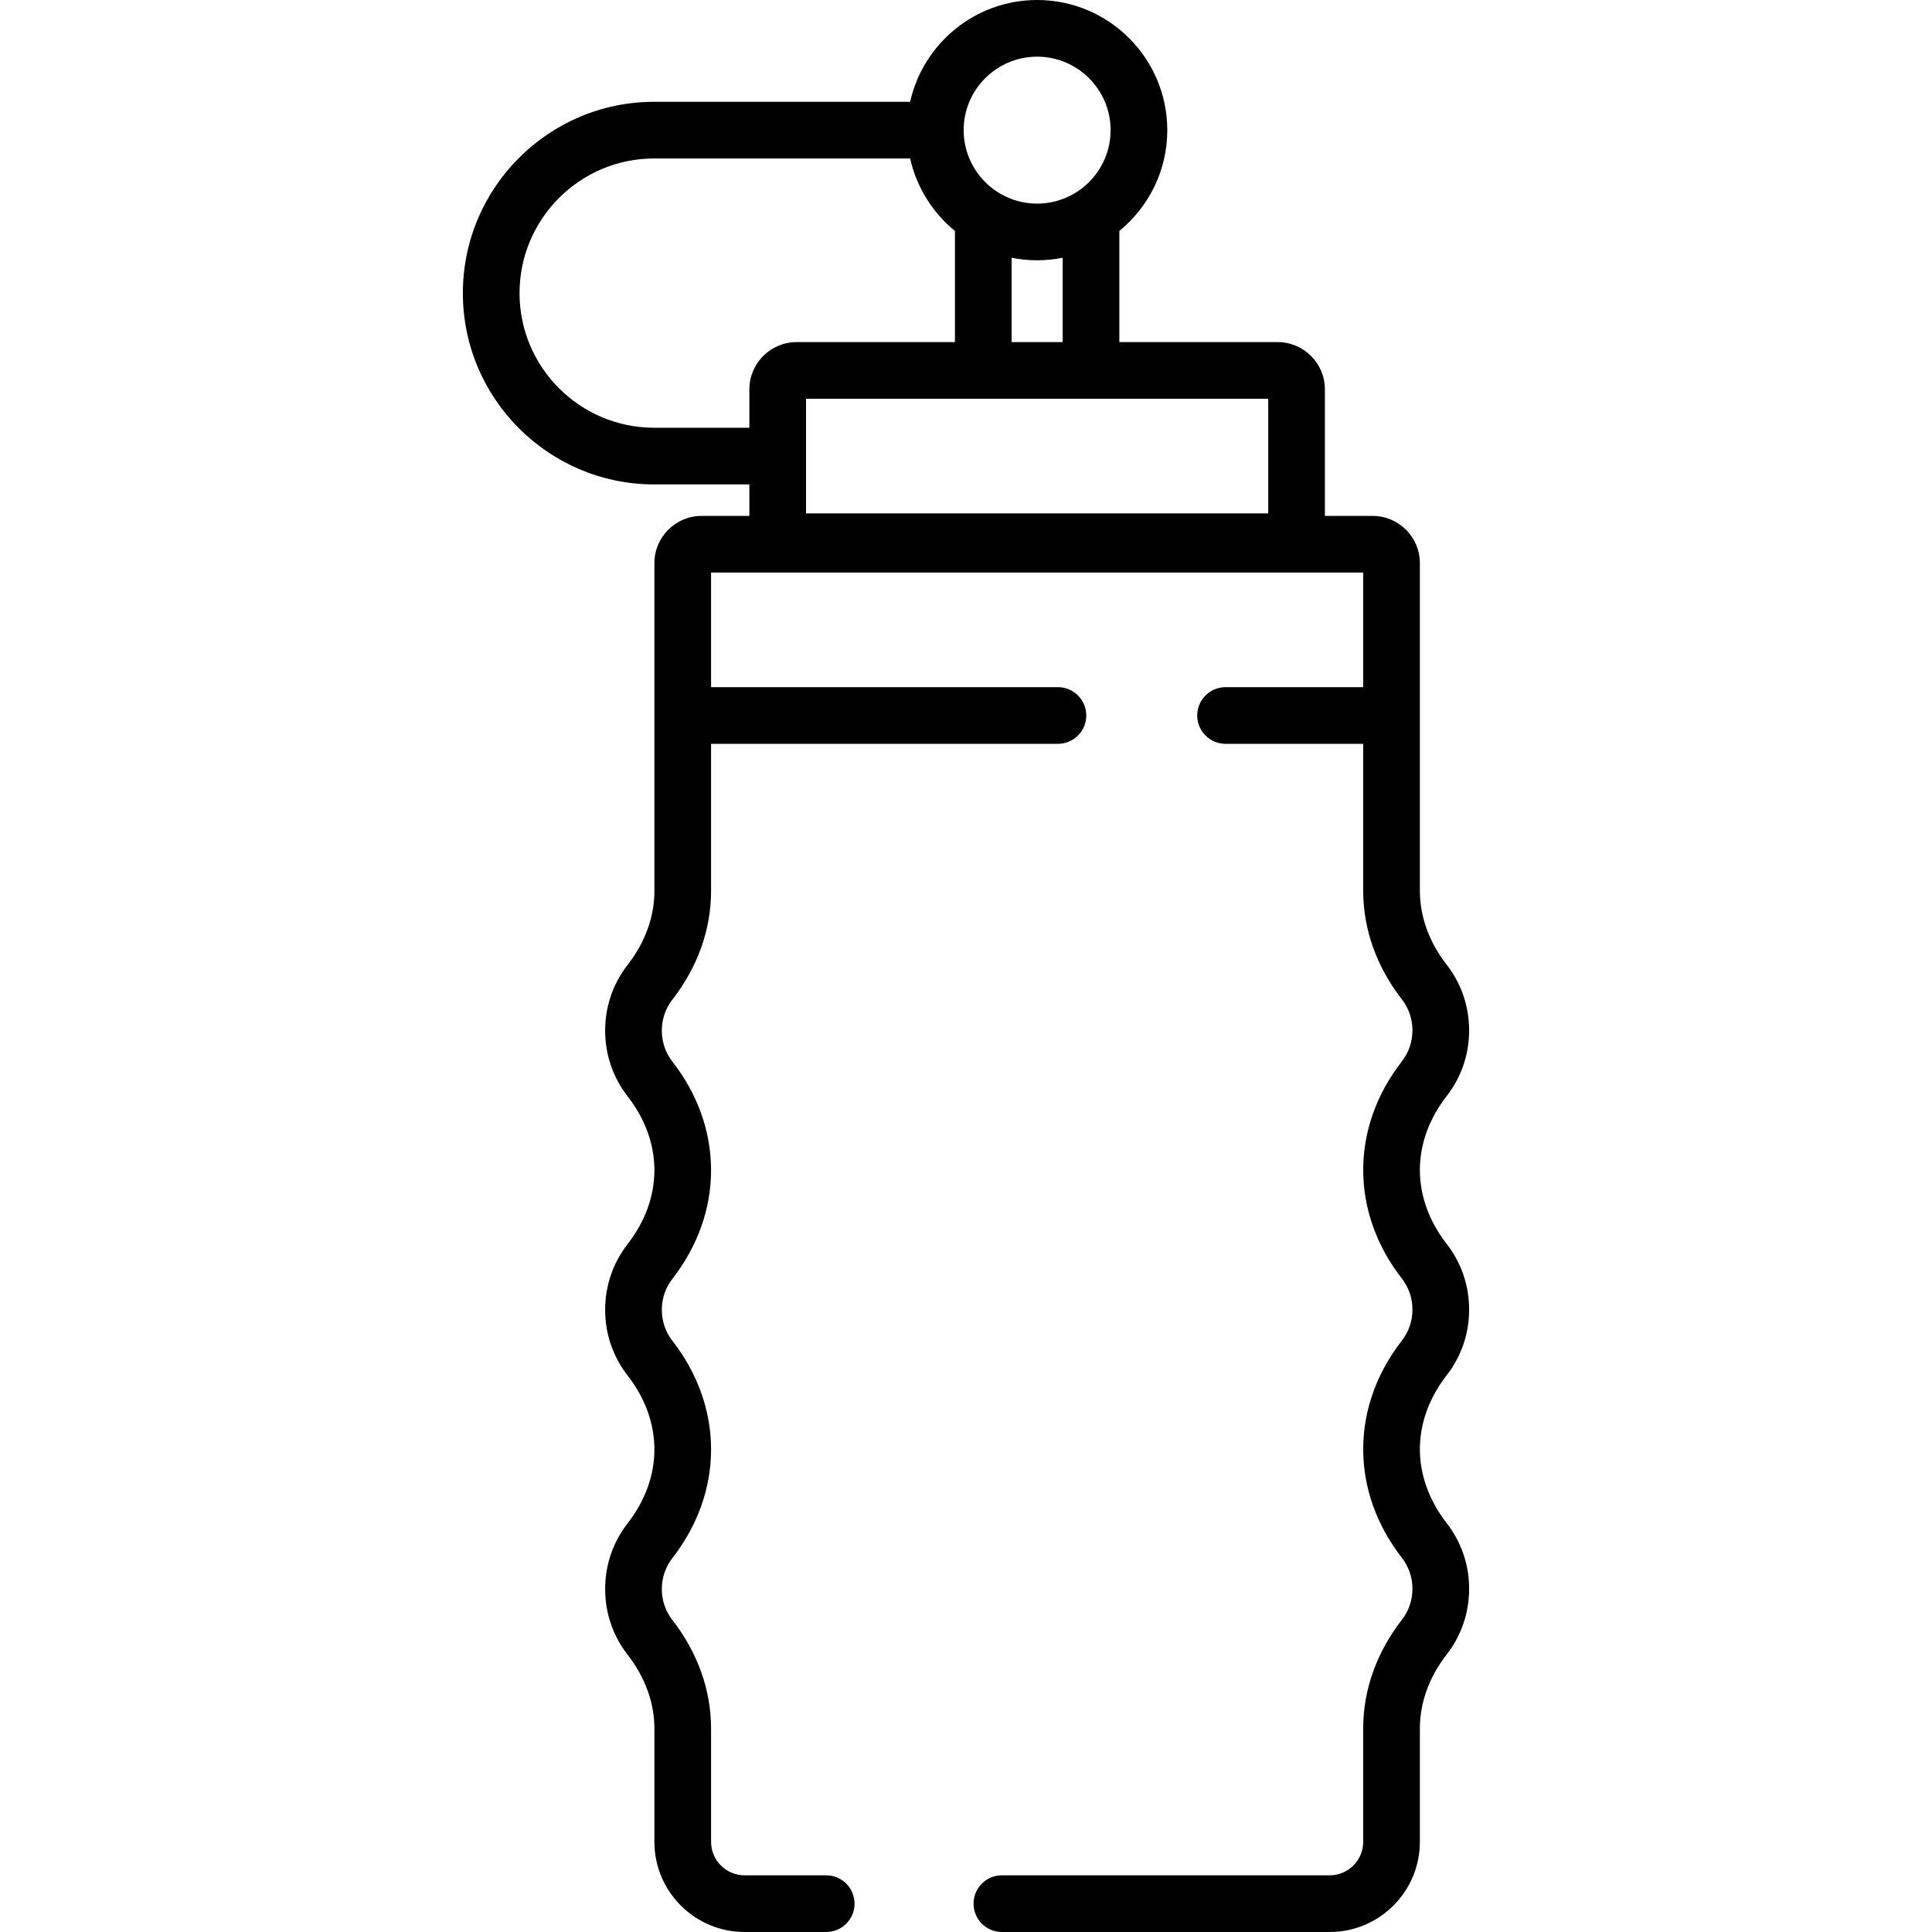
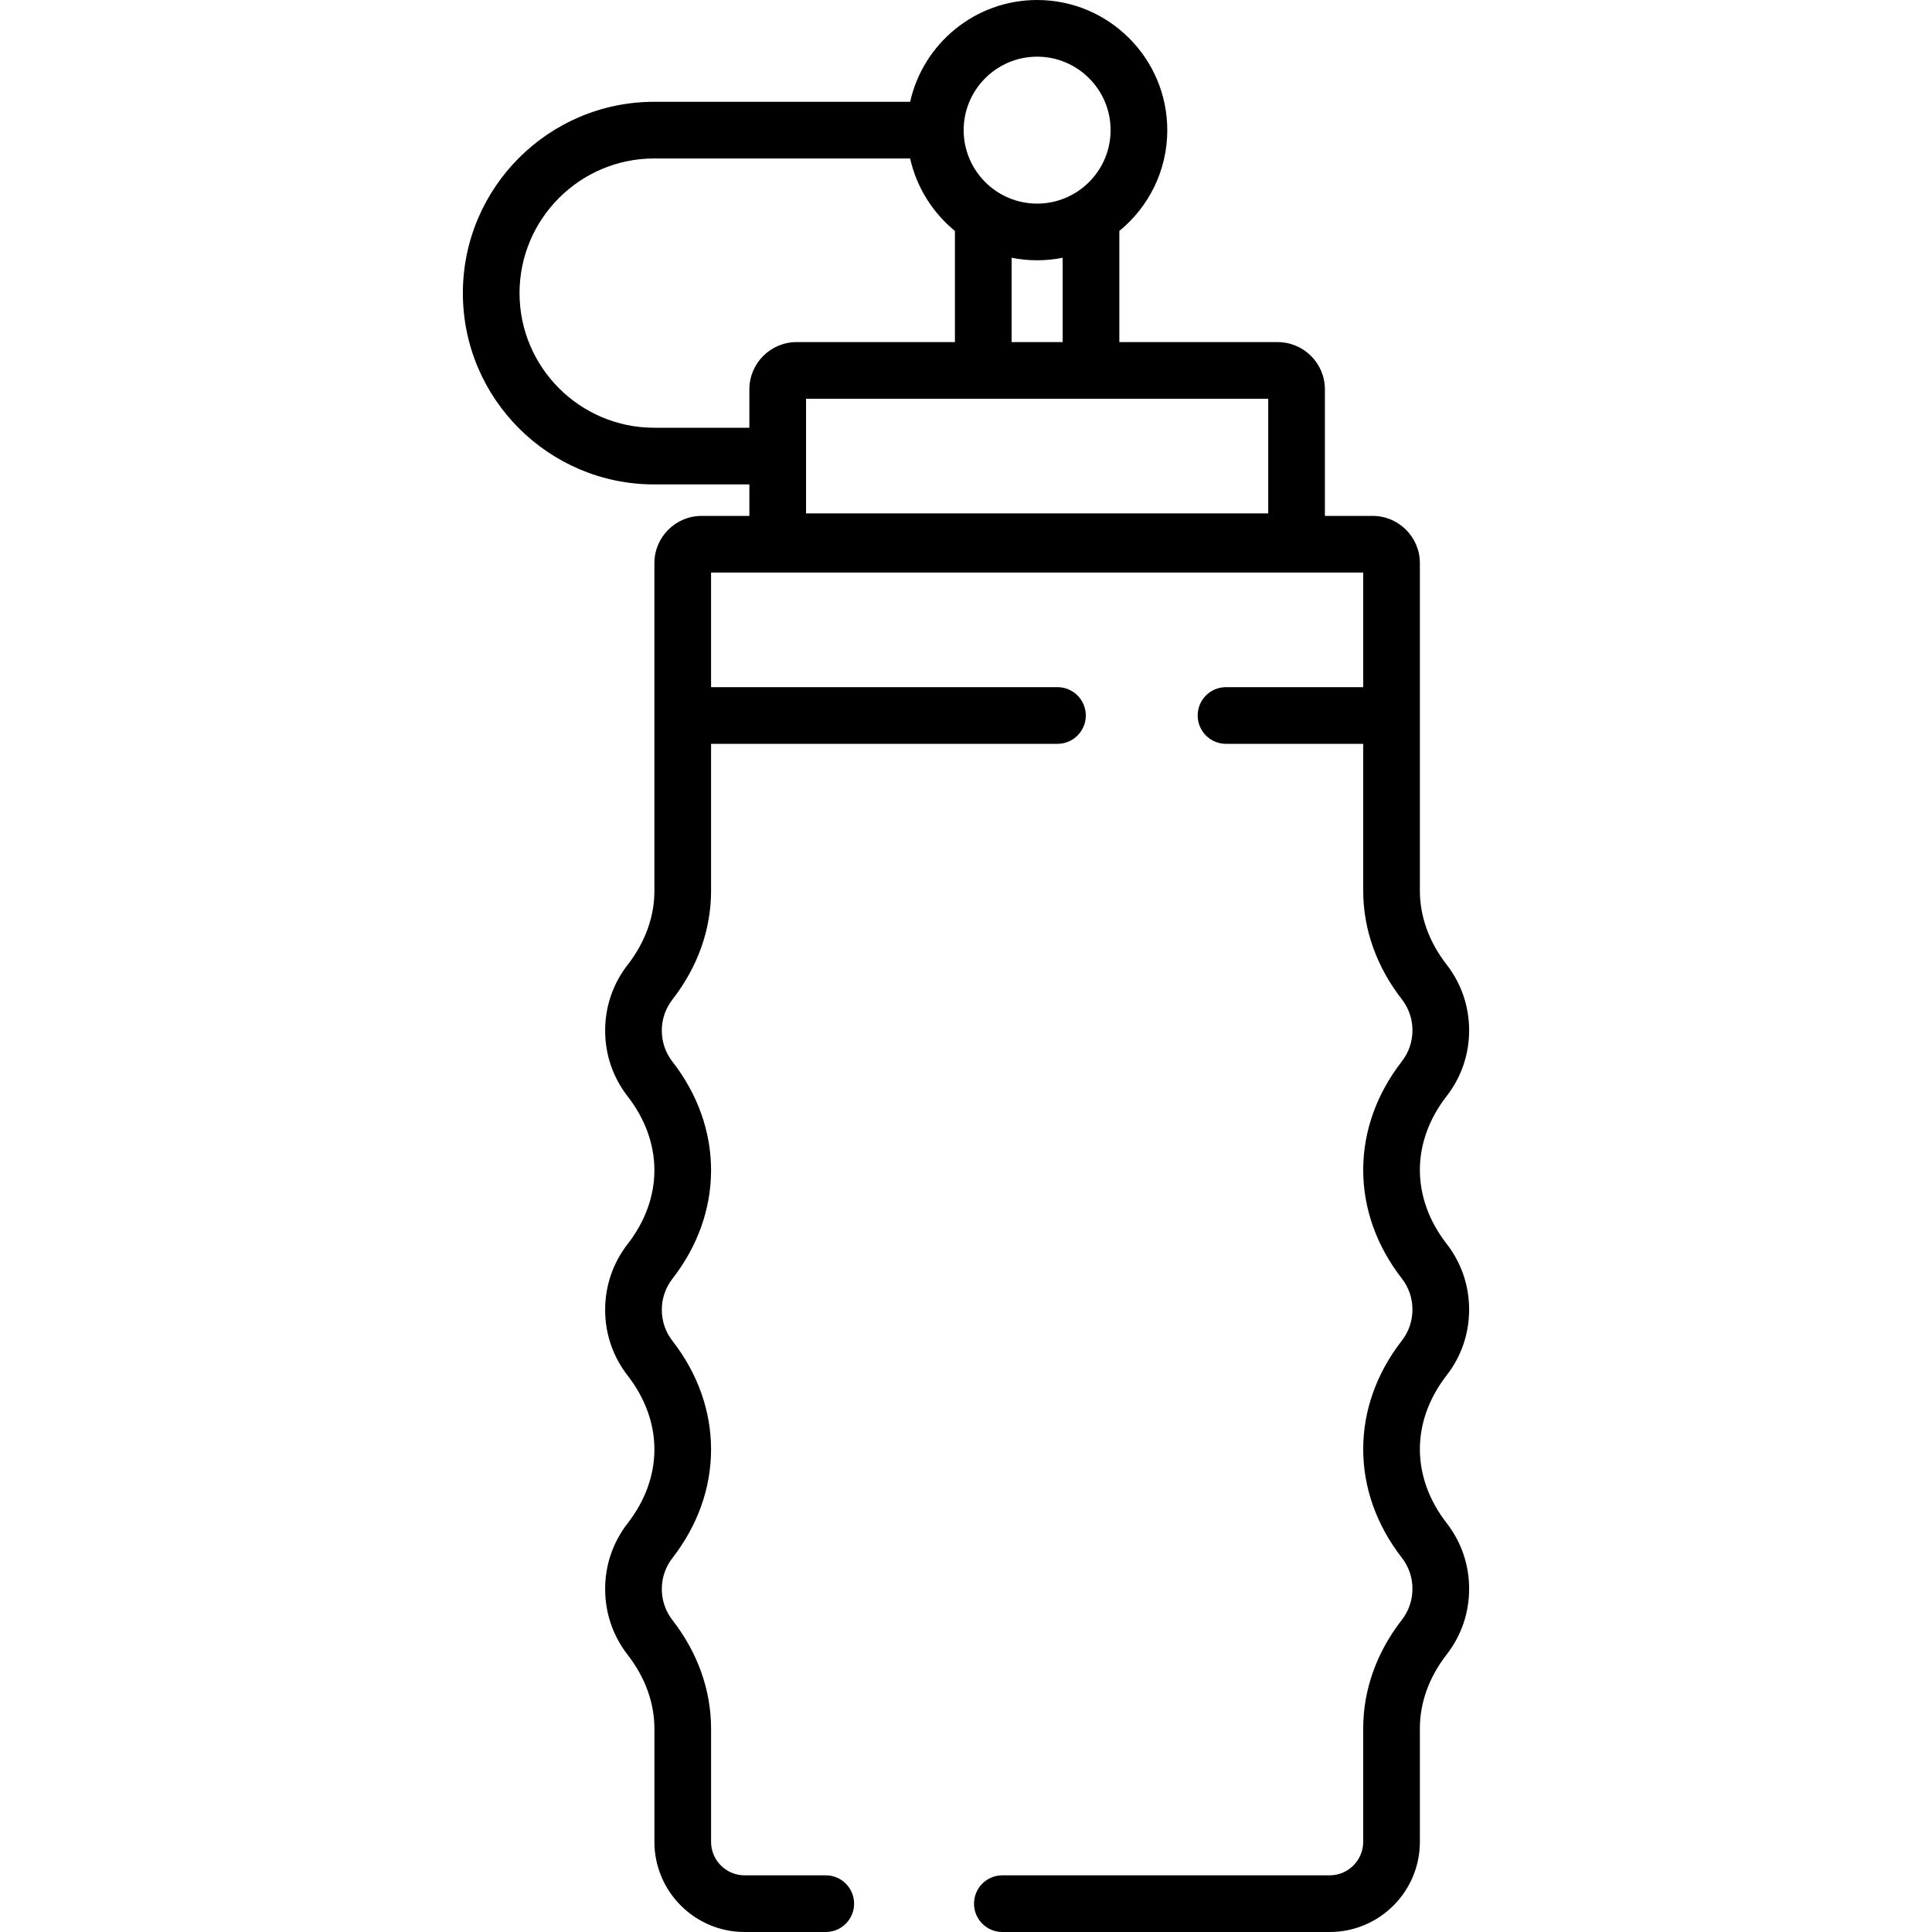
- <svg xmlns="http://www.w3.org/2000/svg" version="1.1" id="Capa_1" x="0px" y="0px" viewBox="0 0 511.998 511.998" style="enable-background:new 0 0 511.998 511.998;" xml:space="preserve">
-   <g>
-     <g>
-       <path d="M389.333,347.053c0-6.385-2.068-12.419-5.979-17.452c-4.628-5.953-7.074-12.712-7.074-19.547    c0-6.834,2.446-13.594,7.074-19.547c3.912-5.032,5.979-11.067,5.979-17.452c0-6.384-2.068-12.419-5.979-17.451    c-4.628-5.953-7.074-12.713-7.074-19.547v-46.441v-40.382c0-6.901-5.614-12.515-12.515-12.515h-12.654v-33.541    c0-6.901-5.614-12.515-12.515-12.515h-41.962V61.204c7.748-6.33,12.706-15.953,12.706-26.715C309.339,15.472,293.868,0,274.85,0    c-16.437,0-30.217,11.563-33.655,26.979h-67.833c-27.955,0-50.698,22.743-50.698,50.698s22.743,50.698,50.698,50.698h25.228v8.343    h-12.654c-6.901,0-12.515,5.614-12.515,12.515v40.382v46.505c0,6.834-2.446,13.594-7.073,19.546    c-3.912,5.032-5.979,11.066-5.979,17.452c0,6.384,2.068,12.419,5.979,17.451c4.628,5.954,7.074,12.714,7.074,19.547    s-2.446,13.594-7.074,19.547c-3.911,5.032-5.978,11.067-5.978,17.451s2.068,12.419,5.979,17.452    c4.628,5.953,7.074,12.712,7.074,19.547c0,6.834-2.446,13.594-7.074,19.547c-3.912,5.032-5.979,11.067-5.979,17.451    c0,6.386,2.068,12.42,5.979,17.452c4.628,5.953,7.074,12.713,7.074,19.547v29.994c0,13.175,10.718,23.893,23.893,23.893h21.64    c4.147,0,7.509-3.362,7.509-7.509c0-4.147-3.362-7.509-7.509-7.509h-21.64c-4.894,0-8.875-3.982-8.875-8.875v-29.994    c0-10.202-3.539-20.15-10.234-28.764c-1.844-2.372-2.818-5.219-2.818-8.235c0-3.015,0.975-5.862,2.818-8.235    c6.695-8.615,10.233-18.561,10.233-28.764c0-10.203-3.539-20.15-10.234-28.763c-1.844-2.372-2.818-5.219-2.818-8.235    s0.974-5.863,2.817-8.235c6.696-8.615,10.234-18.561,10.234-28.764c0-10.202-3.539-20.15-10.234-28.763    c-1.844-2.373-2.818-5.22-2.818-8.235c0-3.016,0.974-5.863,2.818-8.236c6.695-8.615,10.234-18.561,10.234-28.763v-38.996h91.923    c4.147,0,7.509-3.362,7.509-7.509s-3.362-7.509-7.509-7.509h-91.923v-30.37h172.823v30.37h-36.481    c-4.147,0-7.509,3.362-7.509,7.509s3.362,7.509,7.509,7.509h36.481v38.932c0,10.202,3.539,20.15,10.233,28.763    c1.844,2.373,2.818,5.22,2.818,8.235c0,3.016-0.975,5.863-2.818,8.236c-6.695,8.615-10.233,18.561-10.233,28.763    s3.539,20.15,10.233,28.763c1.844,2.373,2.818,5.22,2.818,8.236c0,3.015-0.975,5.862-2.818,8.235    c-6.695,8.615-10.233,18.561-10.233,28.763s3.539,20.15,10.233,28.763c1.844,2.373,2.818,5.22,2.818,8.236    c0,3.015-0.975,5.862-2.818,8.235c-6.695,8.615-10.233,18.561-10.233,28.763v30.058c0,4.894-3.982,8.875-8.875,8.875H265.51    c-4.147,0-7.509,3.362-7.509,7.509c0,4.147,3.362,7.509,7.509,7.509h86.877c13.175,0,23.893-10.719,23.893-23.893v-30.058    c0-6.834,2.446-13.594,7.074-19.547c3.912-5.032,5.979-11.068,5.979-17.451c0-6.385-2.068-12.419-5.979-17.452    c-4.628-5.953-7.074-12.712-7.074-19.547c0-6.834,2.446-13.594,7.074-19.547C387.266,359.472,389.333,353.436,389.333,347.053z     M274.85,15.018c10.736,0,19.47,8.735,19.47,19.47s-8.735,19.47-19.47,19.47c-10.735,0-19.47-8.735-19.47-19.47    S264.114,15.018,274.85,15.018z M281.615,68.306v22.355h0h-13.529V68.306c2.189,0.437,4.449,0.67,6.764,0.67    C277.165,68.976,279.427,68.743,281.615,68.306z M198.59,103.177v10.179h-25.228c-19.674,0-35.68-16.006-35.68-35.68    c0-19.673,16.005-35.68,35.68-35.68h67.833c1.711,7.674,5.981,14.394,11.872,19.206v29.458h-41.962    C204.204,90.662,198.59,96.276,198.59,103.177z M336.092,136.051H213.609v-30.37h46.968h28.547h46.968V136.051z" />
-     </g>
-   </g>
-   <g>
- </g>
-   <g>
- </g>
-   <g>
- </g>
-   <g>
- </g>
-   <g>
- </g>
-   <g>
- </g>
-   <g>
- </g>
-   <g>
- </g>
-   <g>
- </g>
-   <g>
- </g>
-   <g>
- </g>
-   <g>
- </g>
-   <g>
- </g>
-   <g>
- </g>
-   <g>
- </g>
+ <svg xmlns="http://www.w3.org/2000/svg" viewBox="0 0 511.998 511.998">
+   <path d="M389.333 347.053c0-6.385-2.068-12.419-5.979-17.452-4.628-5.953-7.074-12.712-7.074-19.547 0-6.834 2.446-13.594 7.074-19.547 3.912-5.032 5.979-11.067 5.979-17.452 0-6.384-2.068-12.419-5.979-17.451-4.628-5.953-7.074-12.713-7.074-19.547V149.234c0-6.901-5.614-12.515-12.515-12.515h-12.654v-33.541c0-6.901-5.614-12.515-12.515-12.515h-41.962V61.204c7.748-6.33 12.706-15.953 12.706-26.715C309.339 15.472 293.868 0 274.85 0c-16.437 0-30.217 11.563-33.655 26.979h-67.833c-27.955 0-50.698 22.743-50.698 50.698s22.743 50.698 50.698 50.698h25.228v8.343h-12.654c-6.901 0-12.515 5.614-12.515 12.515v86.887c0 6.834-2.446 13.594-7.073 19.546-3.912 5.032-5.979 11.066-5.979 17.452 0 6.384 2.068 12.419 5.979 17.451 4.628 5.954 7.074 12.714 7.074 19.547s-2.446 13.594-7.074 19.547c-3.911 5.032-5.978 11.067-5.978 17.451s2.068 12.419 5.979 17.452c4.628 5.953 7.074 12.712 7.074 19.547 0 6.834-2.446 13.594-7.074 19.547-3.912 5.032-5.979 11.067-5.979 17.451 0 6.386 2.068 12.42 5.979 17.452 4.628 5.953 7.074 12.713 7.074 19.547v29.994c0 13.175 10.718 23.893 23.893 23.893h21.64a7.51 7.51 0 0 0 0-15.018h-21.64c-4.894 0-8.875-3.982-8.875-8.875V458.11c0-10.202-3.539-20.15-10.234-28.764a13.295 13.295 0 0 1-2.818-8.235c0-3.015.975-5.862 2.818-8.235 6.695-8.615 10.233-18.561 10.233-28.764s-3.539-20.15-10.234-28.763c-1.844-2.372-2.818-5.219-2.818-8.235s.974-5.863 2.817-8.235c6.696-8.615 10.234-18.561 10.234-28.764 0-10.202-3.539-20.15-10.234-28.763a13.3 13.3 0 0 1-2.818-8.235 13.3 13.3 0 0 1 2.818-8.236c6.695-8.615 10.234-18.561 10.234-28.763v-38.996h91.923a7.51 7.51 0 0 0 0-15.018h-91.923v-30.37h172.823v30.37h-36.481a7.51 7.51 0 0 0 0 15.018h36.481v38.932c0 10.202 3.539 20.15 10.233 28.763a13.3 13.3 0 0 1 2.818 8.235c0 3.016-.975 5.863-2.818 8.236-6.695 8.615-10.233 18.561-10.233 28.763s3.539 20.15 10.233 28.763a13.3 13.3 0 0 1 2.818 8.236c0 3.015-.975 5.862-2.818 8.235-6.695 8.615-10.233 18.561-10.233 28.763s3.539 20.15 10.233 28.763a13.3 13.3 0 0 1 2.818 8.236c0 3.015-.975 5.862-2.818 8.235-6.695 8.615-10.233 18.561-10.233 28.763v30.058c0 4.894-3.982 8.875-8.875 8.875H265.51a7.51 7.51 0 0 0 0 15.018h86.877c13.175 0 23.893-10.719 23.893-23.893v-30.058c0-6.834 2.446-13.594 7.074-19.547 3.912-5.032 5.979-11.068 5.979-17.451 0-6.385-2.068-12.419-5.979-17.452-4.628-5.953-7.074-12.712-7.074-19.547 0-6.834 2.446-13.594 7.074-19.547 3.912-5.029 5.979-11.065 5.979-17.448zM274.85 15.018c10.736 0 19.47 8.735 19.47 19.47s-8.735 19.47-19.47 19.47-19.47-8.735-19.47-19.47 8.734-19.47 19.47-19.47zm6.765 53.288v22.355h-13.529V68.306a34.51 34.51 0 0 0 13.529 0zm-83.025 34.871v10.179h-25.228c-19.674 0-35.68-16.006-35.68-35.68 0-19.673 16.005-35.68 35.68-35.68h67.833c1.711 7.674 5.981 14.394 11.872 19.206V90.66h-41.962c-6.901.002-12.515 5.616-12.515 12.517zm137.502 32.874H213.609v-30.37h122.483v30.37z" />
</svg>
